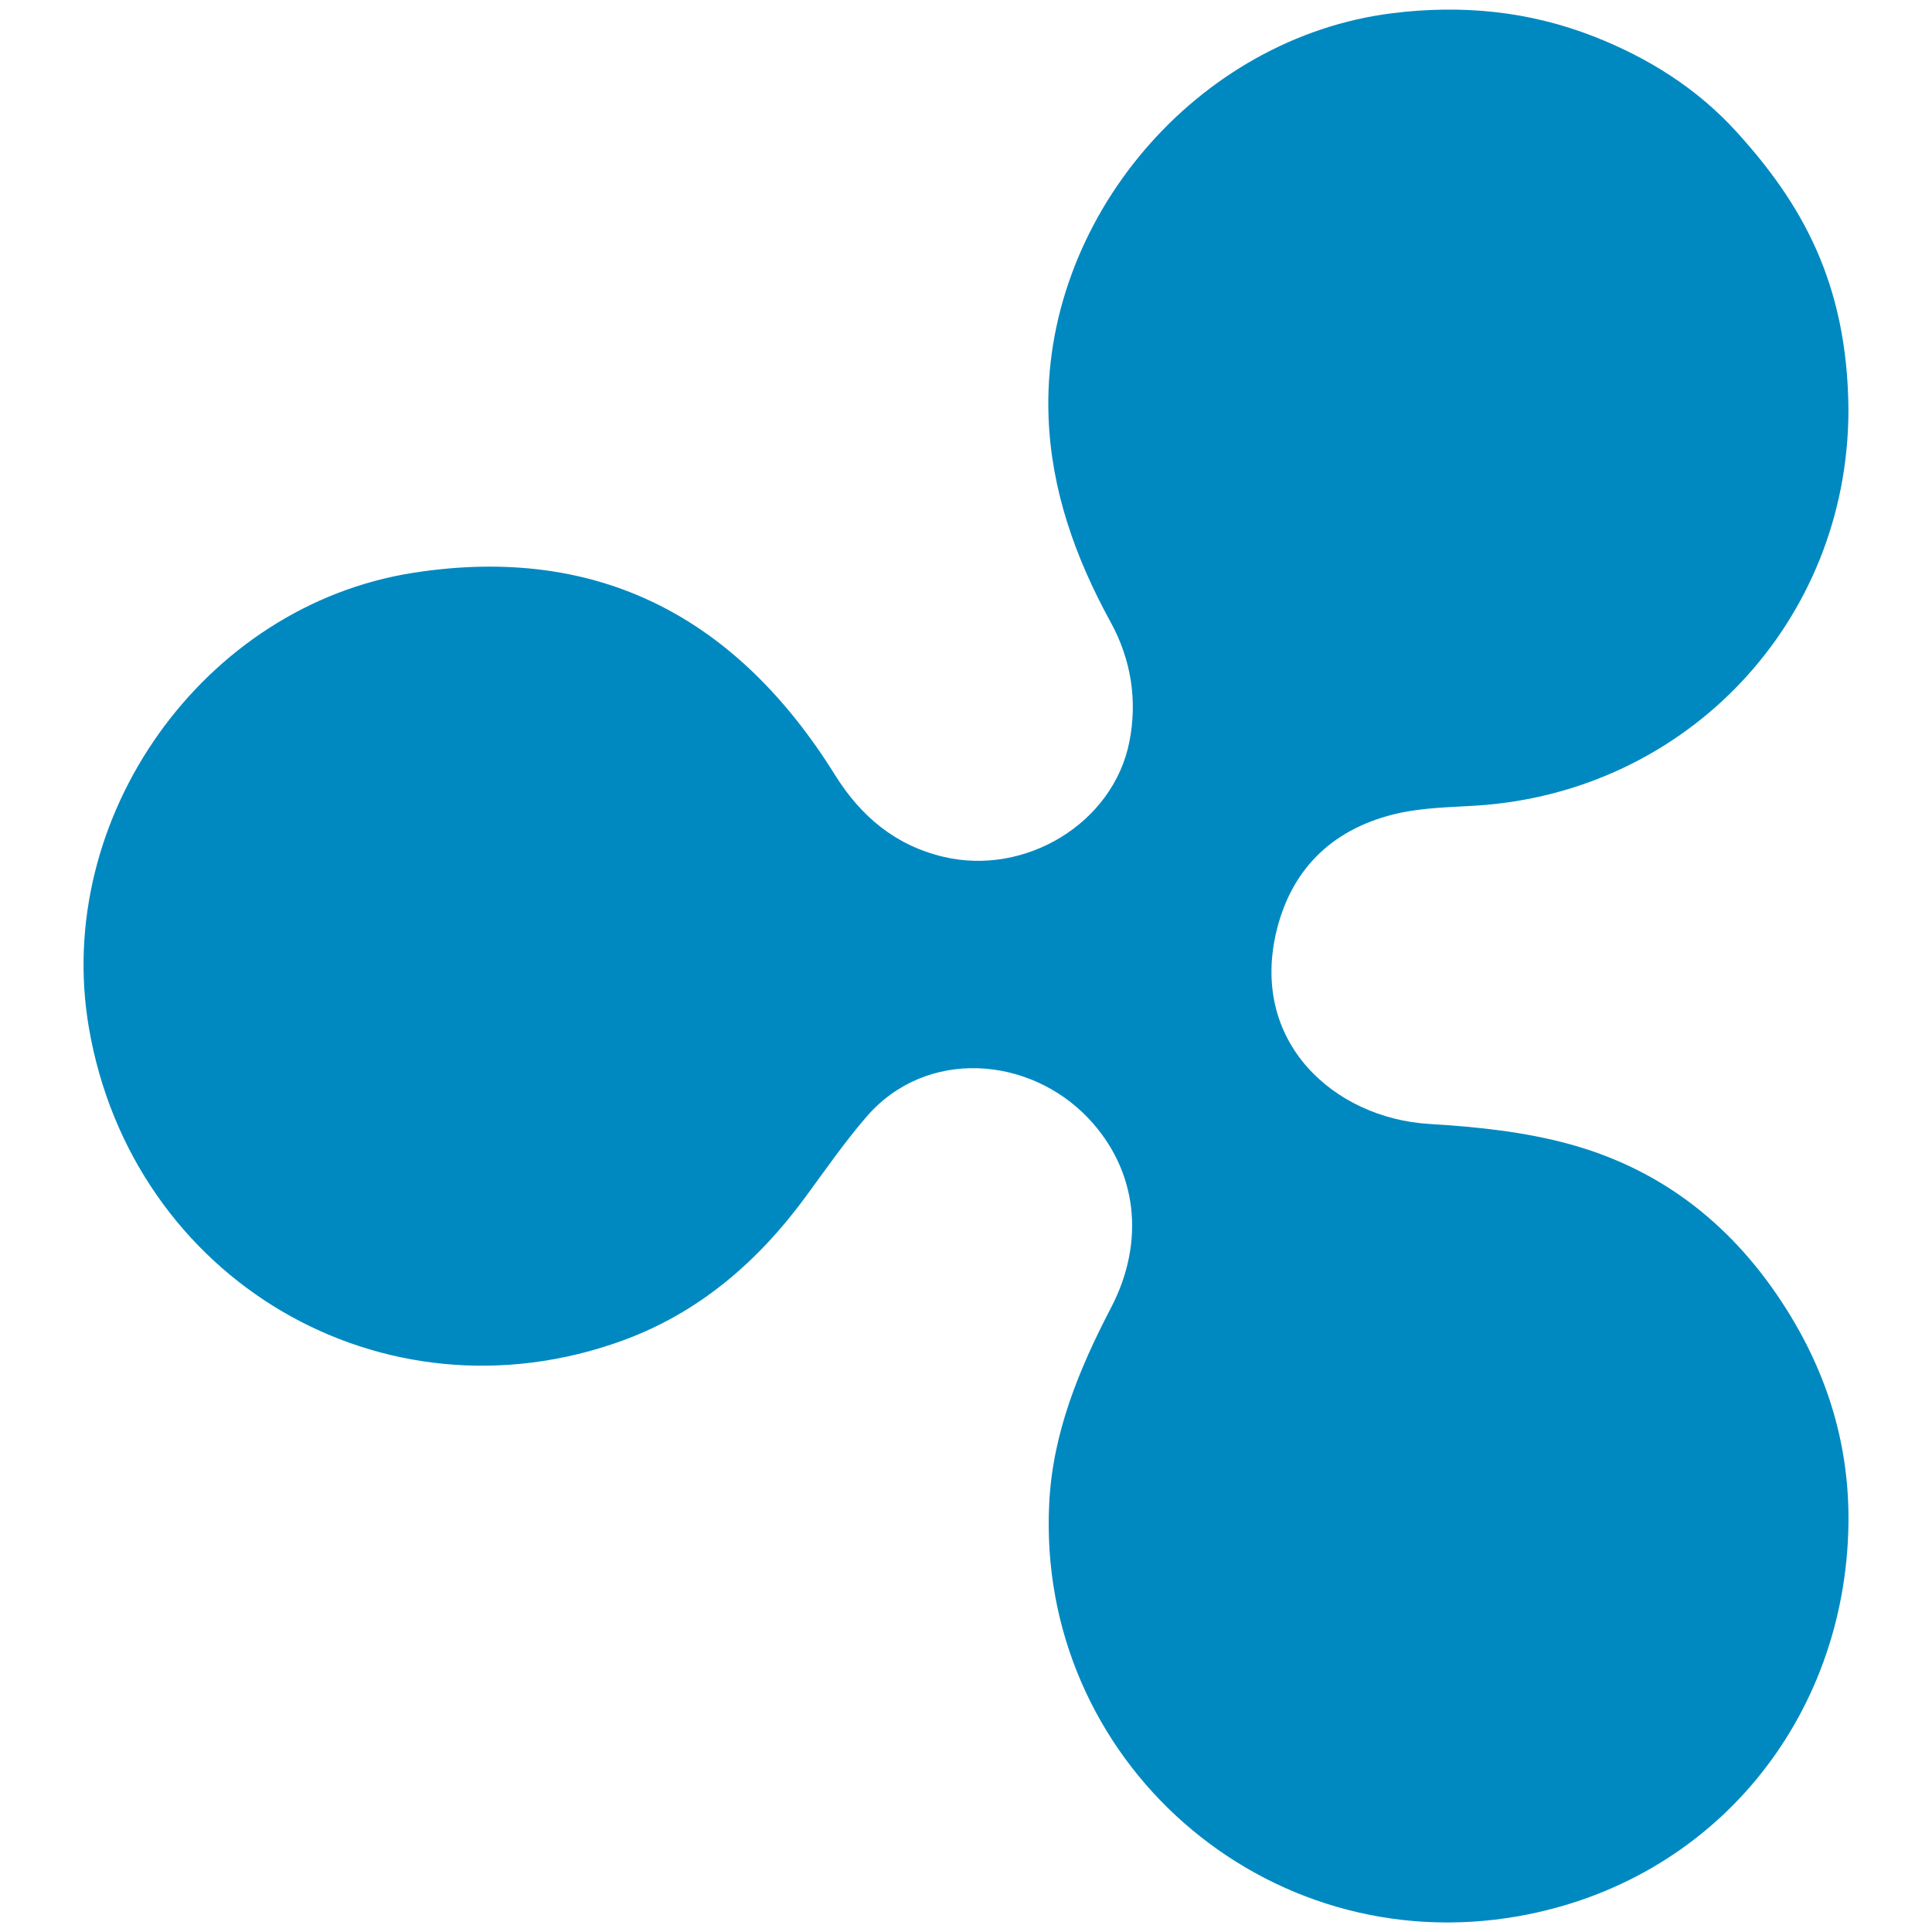
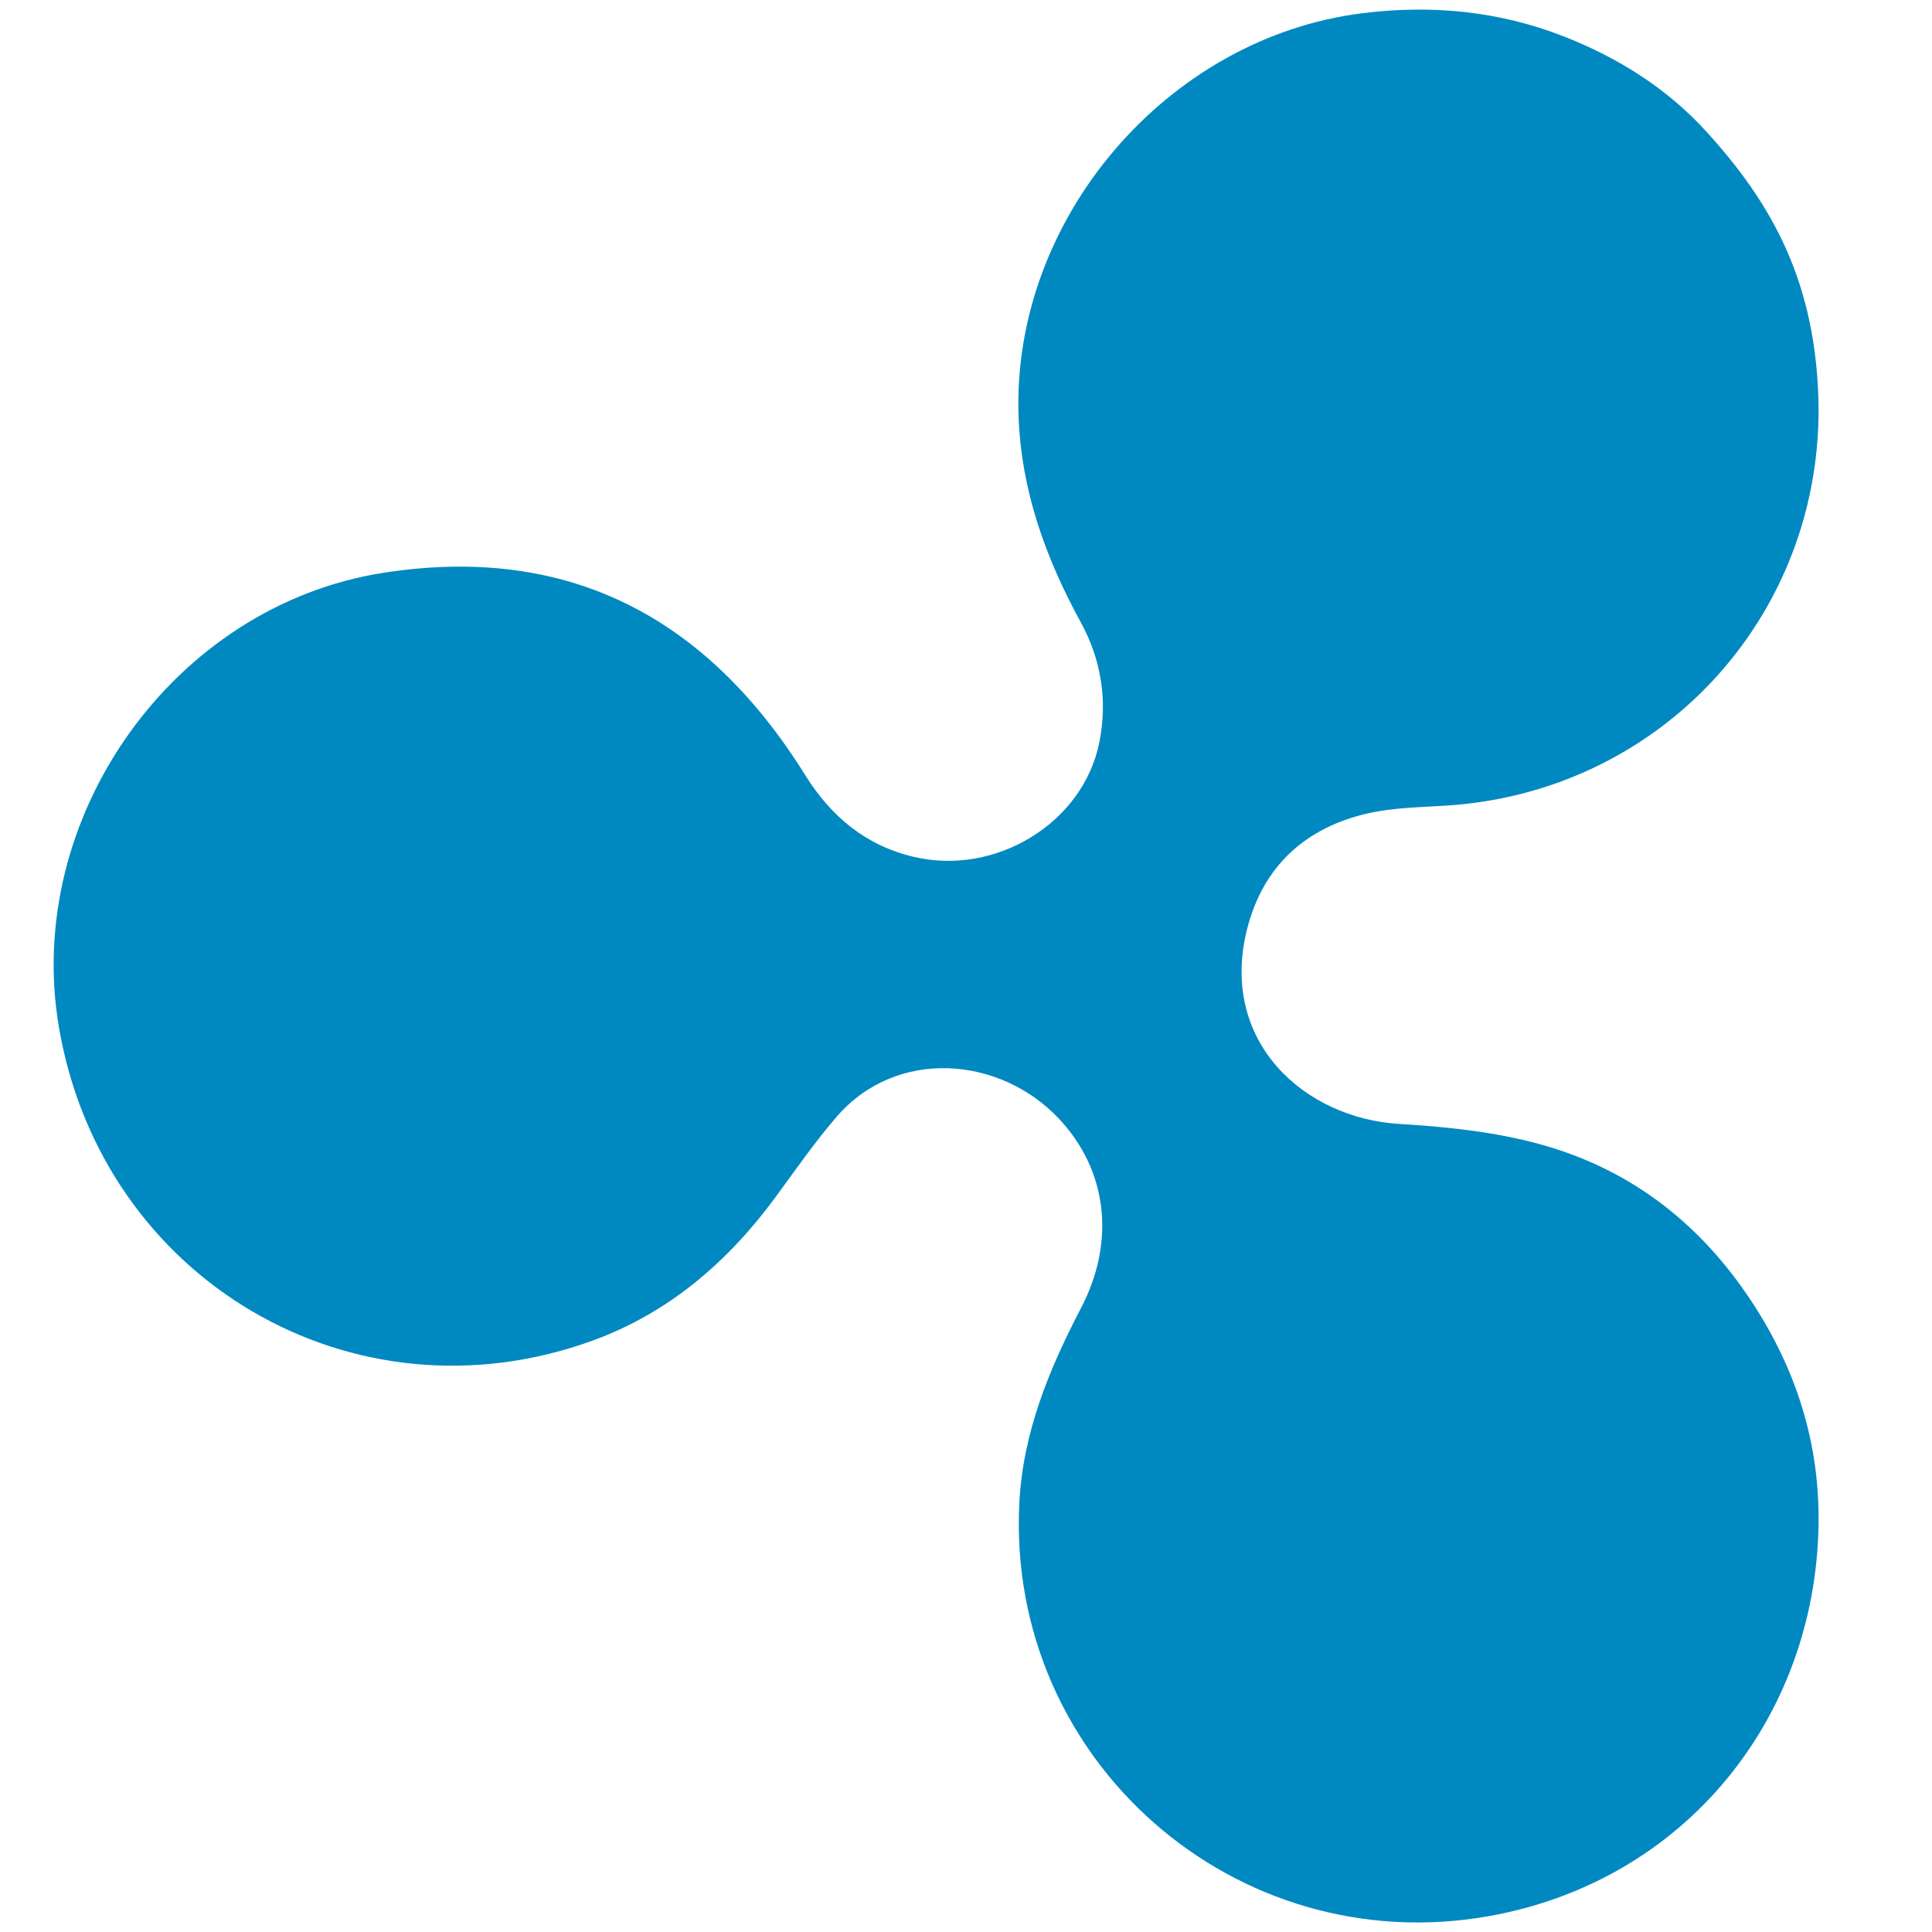
<svg xmlns="http://www.w3.org/2000/svg" version="1.1" id="Layer_1" x="0px" y="0px" width="36px" height="36px" viewBox="0 0 36 36" enable-background="new 0 0 36 36" xml:space="preserve">
-   <path fill-rule="evenodd" clip-rule="evenodd" fill="#0089C1" d="M34.443,7.64c-0.003,3.938-3.008,7.126-6.944,7.372  c-0.482,0.03-0.976,0.037-1.445,0.142c-1.167,0.263-1.96,0.981-2.258,2.153c-0.534,2.11,1.073,3.53,2.834,3.636  c0.884,0.053,1.786,0.146,2.636,0.382c1.729,0.479,3.053,1.536,4.018,3.065c0.78,1.235,1.181,2.566,1.159,4.016  c-0.055,3.602-2.486,6.649-6.147,7.299c-4.728,0.837-8.99-2.91-8.745-7.701c0.066-1.308,0.555-2.491,1.151-3.636  c0.646-1.238,0.491-2.567-0.422-3.531c-1.099-1.158-3.016-1.316-4.13-0.033c-0.407,0.471-0.764,0.986-1.133,1.489  c-0.891,1.215-1.995,2.17-3.421,2.688C7.14,26.6,2.465,23.852,1.657,19.154c-0.674-3.916,2.127-7.87,6.046-8.481  c3.465-0.54,6.037,0.848,7.856,3.767c0.48,0.77,1.123,1.312,2.019,1.525c1.52,0.363,3.164-0.618,3.466-2.142  c0.151-0.759,0.039-1.527-0.352-2.236c-0.651-1.189-1.104-2.446-1.154-3.82c-0.136-3.677,2.766-7.073,6.415-7.522  c1.288-0.159,2.534-0.039,3.744,0.434c1.019,0.399,1.929,0.971,2.663,1.78C33.548,3.768,34.427,5.248,34.443,7.64z" />
+   <path fill-rule="evenodd" clip-rule="evenodd" fill="#0089C1" d="M33.887,7.64c-0.004,3.938-3.008,7.126-6.945,7.372  c-0.482,0.03-0.975,0.037-1.445,0.142c-1.166,0.263-1.959,0.981-2.258,2.153c-0.533,2.11,1.074,3.53,2.834,3.636  c0.885,0.053,1.787,0.146,2.637,0.382c1.729,0.479,3.053,1.536,4.018,3.065c0.779,1.235,1.18,2.566,1.158,4.016  c-0.055,3.602-2.486,6.649-6.146,7.299c-4.729,0.837-8.991-2.91-8.746-7.701c0.066-1.308,0.554-2.491,1.152-3.636  c0.645-1.238,0.49-2.567-0.422-3.531c-1.099-1.158-3.016-1.316-4.13-0.033c-0.407,0.471-0.764,0.986-1.133,1.489  c-0.891,1.215-1.995,2.17-3.421,2.688C6.583,26.6,1.908,23.852,1.1,19.154c-0.674-3.916,2.127-7.87,6.046-8.481  c3.465-0.54,6.037,0.848,7.856,3.767c0.48,0.77,1.123,1.312,2.019,1.525c1.52,0.363,3.165-0.618,3.465-2.142  c0.152-0.759,0.039-1.527-0.352-2.236c-0.65-1.189-1.104-2.446-1.154-3.82c-0.136-3.677,2.765-7.073,6.416-7.522  c1.287-0.159,2.533-0.039,3.744,0.434c1.018,0.399,1.928,0.971,2.662,1.78C32.99,3.768,33.869,5.248,33.887,7.64z" />
</svg>
